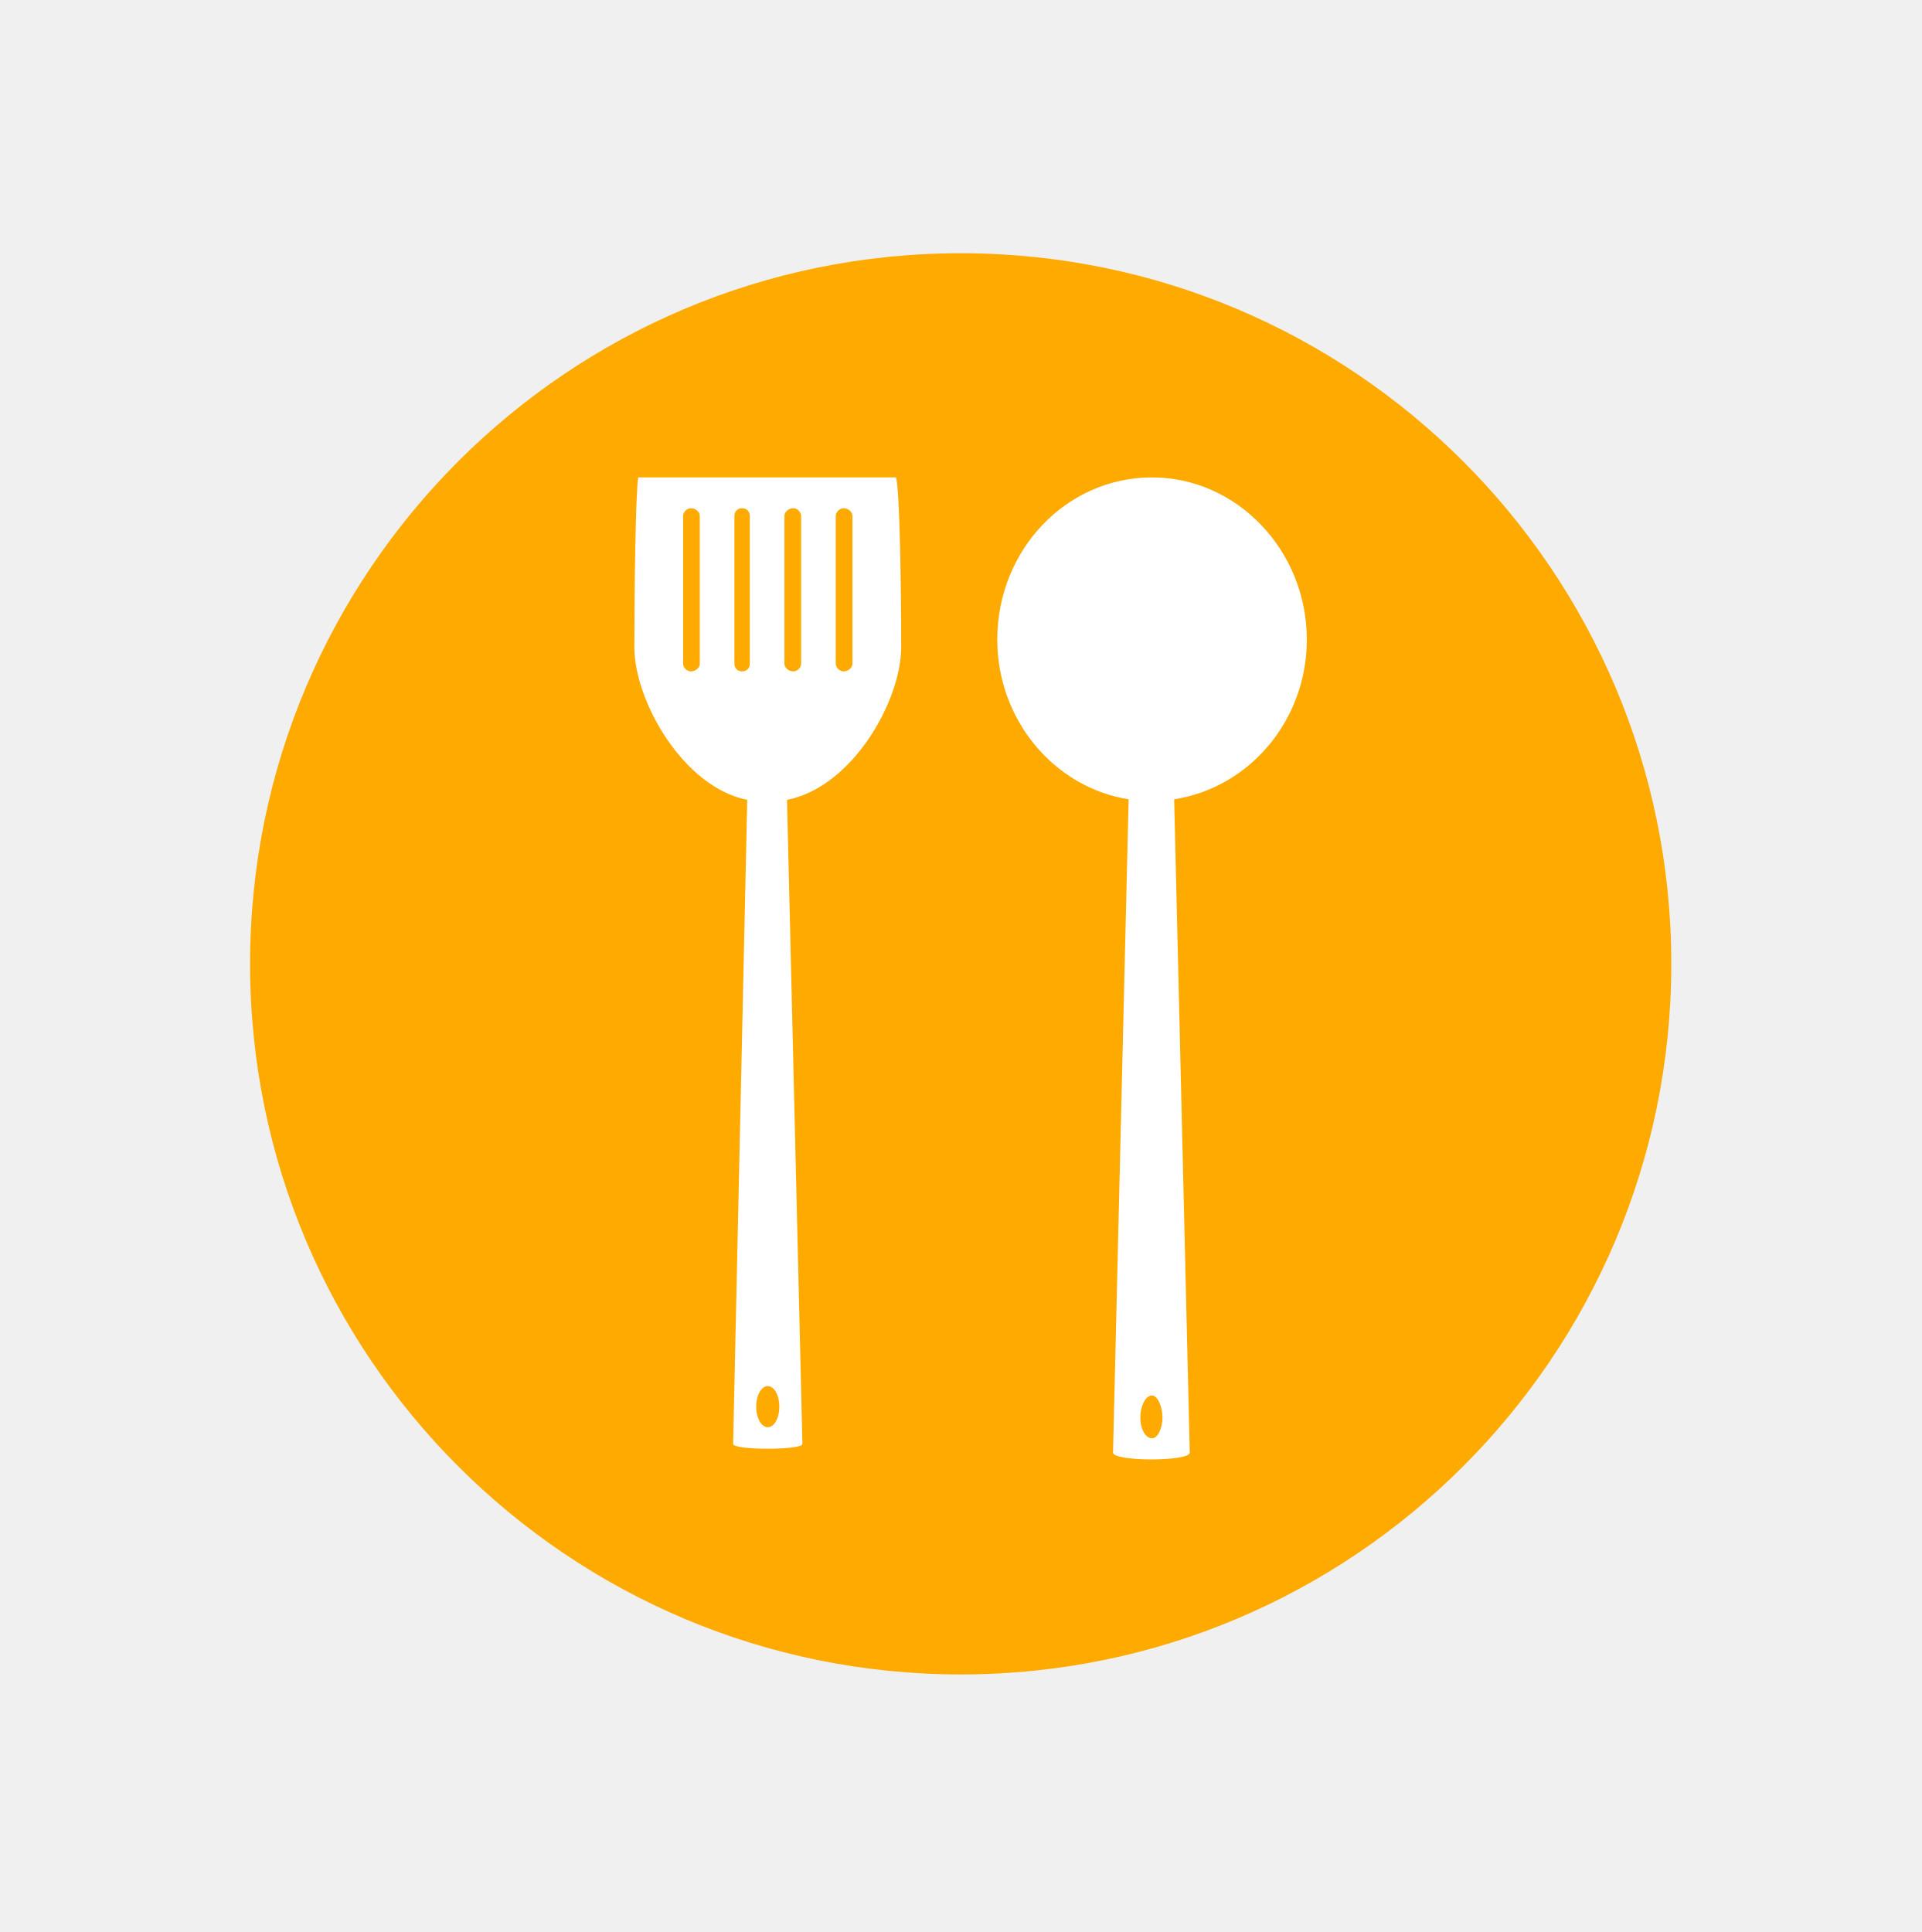
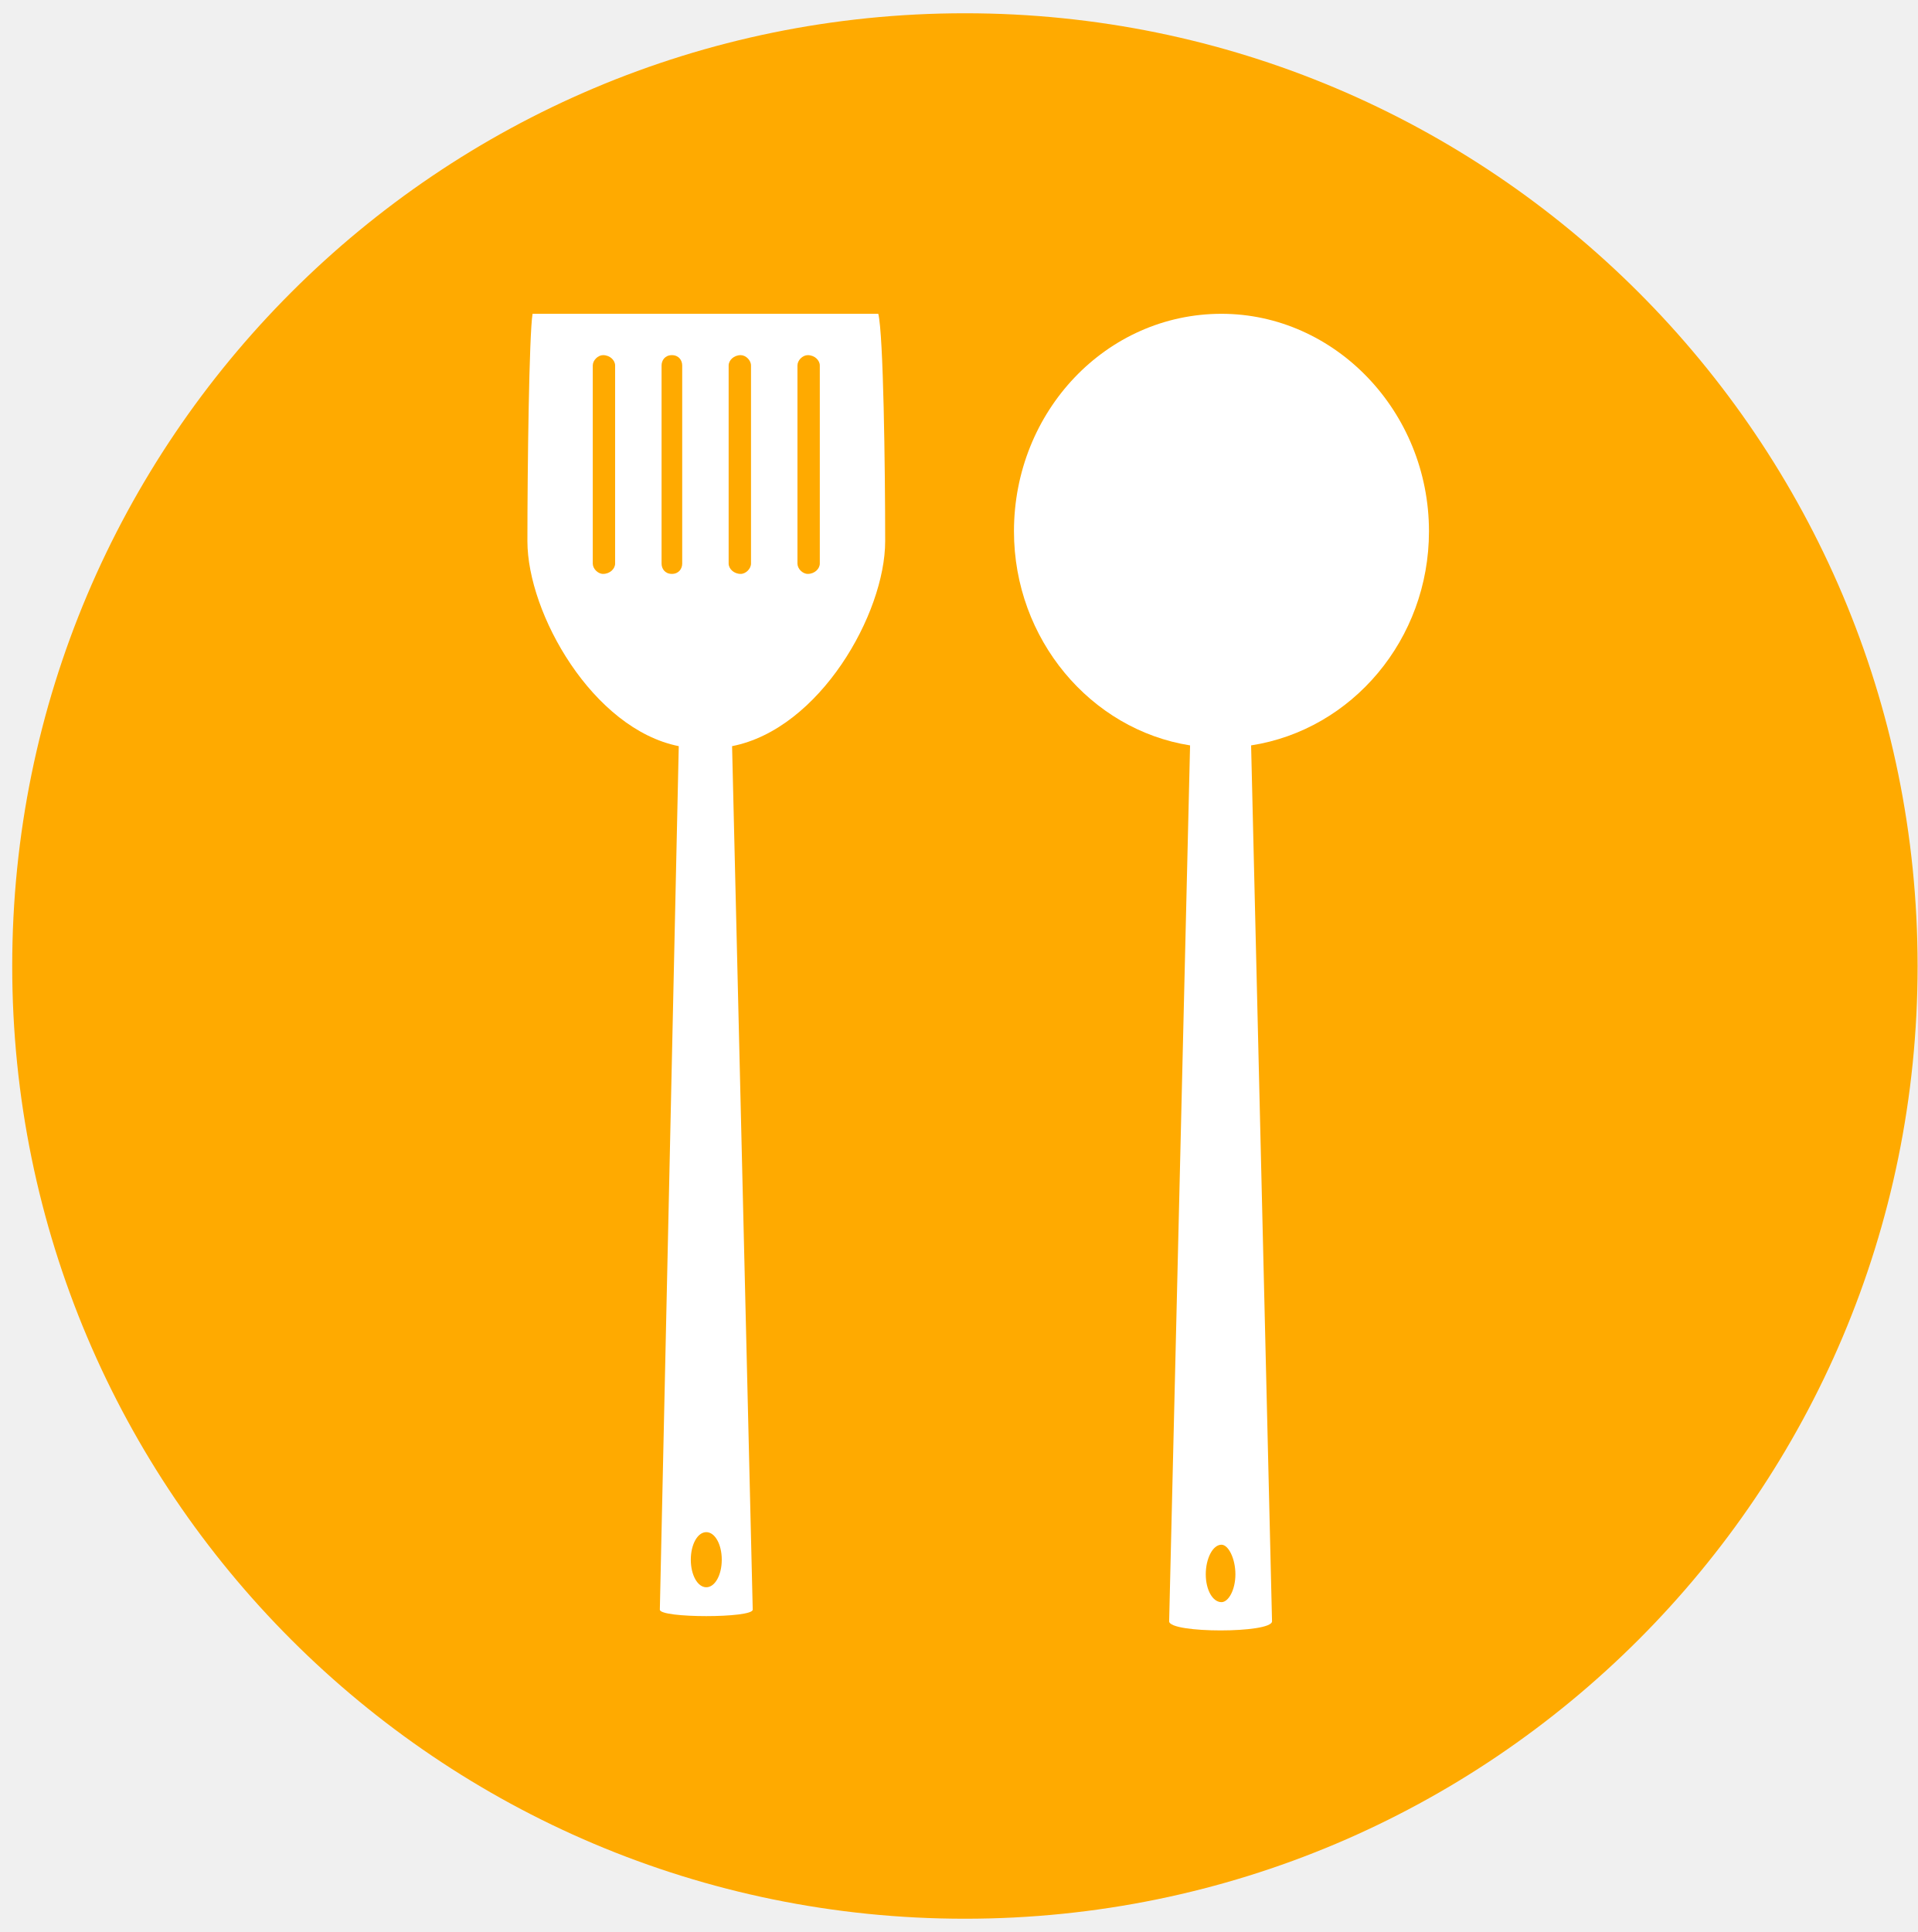
- <svg xmlns="http://www.w3.org/2000/svg" width="180" height="181" viewBox="0 0 180 181" fill="none">
-   <path d="M156.573 90.298C156.573 127.065 126.767 156.871 90 156.871C53.233 156.871 23.427 127.065 23.427 90.298C23.427 53.531 53.233 23.725 90 23.725C126.767 23.725 156.573 53.531 156.573 90.298Z" fill="#FFAA00" />
-   <path fill-rule="evenodd" clip-rule="evenodd" d="M59.788 44.725C59.547 46.169 59.427 55.437 59.427 60.613C59.427 65.668 63.995 73.733 70.004 74.936L68.682 135.274C68.682 135.876 75.172 135.876 75.172 135.274L73.73 74.936C79.86 73.733 84.427 65.668 84.427 60.613C84.427 55.437 84.307 46.169 83.947 44.725H59.788ZM79.019 47.614C78.658 47.614 78.297 47.975 78.297 48.336V62.178C78.297 62.539 78.658 62.9 79.019 62.9C79.499 62.9 79.86 62.539 79.86 62.178V48.336C79.86 47.975 79.499 47.614 79.019 47.614ZM74.331 47.614C73.85 47.614 73.49 47.975 73.49 48.336V62.178C73.49 62.539 73.85 62.9 74.331 62.9C74.692 62.9 75.052 62.539 75.052 62.178V48.336C75.052 47.975 74.692 47.614 74.331 47.614ZM69.523 47.614C69.043 47.614 68.802 47.975 68.802 48.336V62.178C68.802 62.539 69.043 62.9 69.523 62.9C70.004 62.9 70.245 62.539 70.245 62.178V48.336C70.245 47.975 70.004 47.614 69.523 47.614ZM64.716 47.614C64.355 47.614 63.995 47.975 63.995 48.336V62.178C63.995 62.539 64.355 62.9 64.716 62.9C65.197 62.9 65.557 62.539 65.557 62.178V48.336C65.557 47.975 65.197 47.614 64.716 47.614ZM71.927 129.857C71.326 129.857 70.846 130.7 70.846 131.783C70.846 132.866 71.326 133.709 71.927 133.709C72.528 133.709 73.009 132.866 73.009 131.783C73.009 130.7 72.528 129.857 71.927 129.857Z" fill="white" />
-   <path fill-rule="evenodd" clip-rule="evenodd" d="M107.927 44.725C99.885 44.725 93.427 51.535 93.427 59.926C93.427 67.465 98.789 73.789 105.734 74.883L104.272 136.087C104.272 136.938 111.461 136.938 111.461 136.087L109.999 74.883C117.066 73.789 122.427 67.465 122.427 59.926C122.427 51.535 115.847 44.725 107.927 44.725ZM107.927 130.736C107.318 130.736 106.831 131.709 106.831 132.803C106.831 133.898 107.318 134.749 107.927 134.749C108.415 134.749 108.902 133.898 108.902 132.803C108.902 131.709 108.415 130.736 107.927 130.736Z" fill="white" />
+ <svg xmlns="http://www.w3.org/2000/svg" width="134" height="135" viewBox="0 0 134 135" fill="none">
+   <path d="M134 67.5C134 104.267 104.194 134.073 67.427 134.073C30.66 134.073 0.854 104.267 0.854 67.5C0.854 30.733 30.66 0.927 67.427 0.927C104.194 0.927 134 30.733 134 67.5Z" fill="#FFAA00" />
+   <path fill-rule="evenodd" clip-rule="evenodd" d="M37.215 21.927C36.975 23.372 36.855 32.64 36.855 37.815C36.855 42.87 41.422 50.935 47.431 52.138L46.109 112.476C46.109 113.078 52.6 113.078 52.6 112.476L51.157 52.138C57.287 50.935 61.855 42.87 61.855 37.815C61.855 32.64 61.734 23.372 61.374 21.927H37.215ZM56.446 24.816C56.085 24.816 55.725 25.177 55.725 25.538V39.38C55.725 39.741 56.085 40.102 56.446 40.102C56.927 40.102 57.287 39.741 57.287 39.38V25.538C57.287 25.177 56.927 24.816 56.446 24.816ZM51.758 24.816C51.278 24.816 50.917 25.177 50.917 25.538V39.38C50.917 39.741 51.278 40.102 51.758 40.102C52.119 40.102 52.48 39.741 52.48 39.38V25.538C52.48 25.177 52.119 24.816 51.758 24.816ZM46.951 24.816C46.47 24.816 46.23 25.177 46.23 25.538V39.38C46.23 39.741 46.47 40.102 46.951 40.102C47.431 40.102 47.672 39.741 47.672 39.38V25.538C47.672 25.177 47.431 24.816 46.951 24.816ZM42.143 24.816C41.782 24.816 41.422 25.177 41.422 25.538V39.38C41.422 39.741 41.782 40.102 42.143 40.102C42.624 40.102 42.984 39.741 42.984 39.38V25.538C42.984 25.177 42.624 24.816 42.143 24.816ZM49.355 107.06C48.754 107.06 48.273 107.902 48.273 108.985C48.273 110.069 48.754 110.911 49.355 110.911C49.956 110.911 50.436 110.069 50.436 108.985C50.436 107.902 49.956 107.06 49.355 107.06Z" fill="white" />
+   <path fill-rule="evenodd" clip-rule="evenodd" d="M85.355 21.927C77.312 21.927 70.855 28.737 70.855 37.128C70.855 44.667 76.216 50.991 83.161 52.085L81.699 113.289C81.699 114.14 88.888 114.14 88.888 113.289L87.426 52.085C94.493 50.991 99.855 44.667 99.855 37.128C99.855 28.737 93.275 21.927 85.355 21.927ZM85.355 107.938C84.745 107.938 84.258 108.911 84.258 110.005C84.258 111.1 84.745 111.951 85.355 111.951C85.842 111.951 86.329 111.1 86.329 110.005C86.329 108.911 85.842 107.938 85.355 107.938Z" fill="white" />
</svg>
